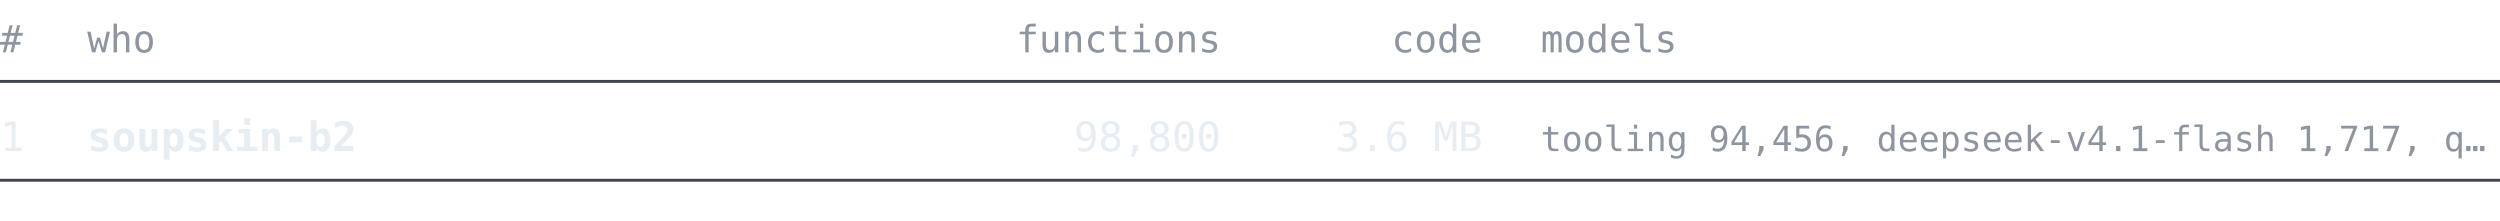
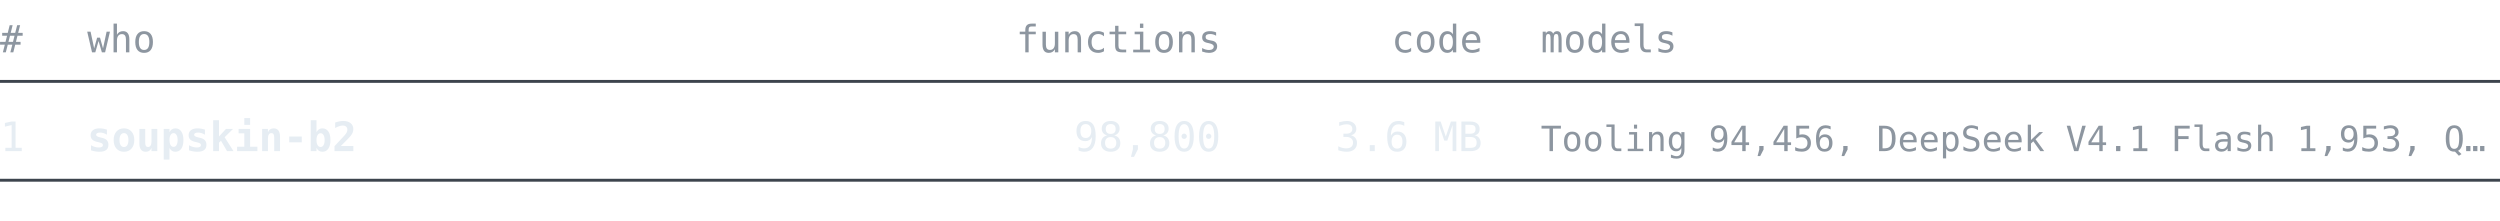
<svg xmlns="http://www.w3.org/2000/svg" width="860" height="76" viewBox="0 0 860 76" font-family="ui-monospace, SFMono-Regular, 'Cascadia Mono', Consolas, 'DejaVu Sans Mono', monospace">
  <text x="0" y="18" font-size="13" fill="#8d96a0" text-anchor="start" font-weight="normal">#</text>
  <text x="30" y="18" font-size="13" fill="#8d96a0" text-anchor="start" font-weight="normal">who</text>
  <text x="420" y="18" font-size="13" fill="#8d96a0" text-anchor="end" font-weight="normal">functions</text>
  <text x="510" y="18" font-size="13" fill="#8d96a0" text-anchor="end" font-weight="normal">code</text>
  <text x="530" y="18" font-size="13" fill="#8d96a0" text-anchor="start" font-weight="normal">models</text>
  <line x1="0" y1="28" x2="860" y2="28" stroke="#3d444d" stroke-width="1" />
  <text x="0" y="52" font-size="14" fill="#e6edf3" text-anchor="start" font-weight="normal">1</text>
  <text x="30" y="52" font-size="14" fill="#e6edf3" text-anchor="start" font-weight="bold">soupskin-b2</text>
  <text x="420" y="52" font-size="14" fill="#e6edf3" text-anchor="end" font-weight="normal">98,800</text>
  <text x="510" y="52" font-size="14" fill="#e6edf3" text-anchor="end" font-weight="normal">3.6 MB</text>
-   <text x="530" y="52" font-size="12" fill="#8d96a0" text-anchor="start" font-weight="normal">tooling 94,456, deepseek-v4.1-flash 1,717, q…</text>
+   <text x="530" y="52" font-size="12" fill="#8d96a0" text-anchor="start" font-weight="normal">Tooling 94,456, DeepSeek V4.1 Flash 1,953, Q…</text>
  <line x1="0" y1="62" x2="860" y2="62" stroke="#3d444d" stroke-width="1" />
</svg>
